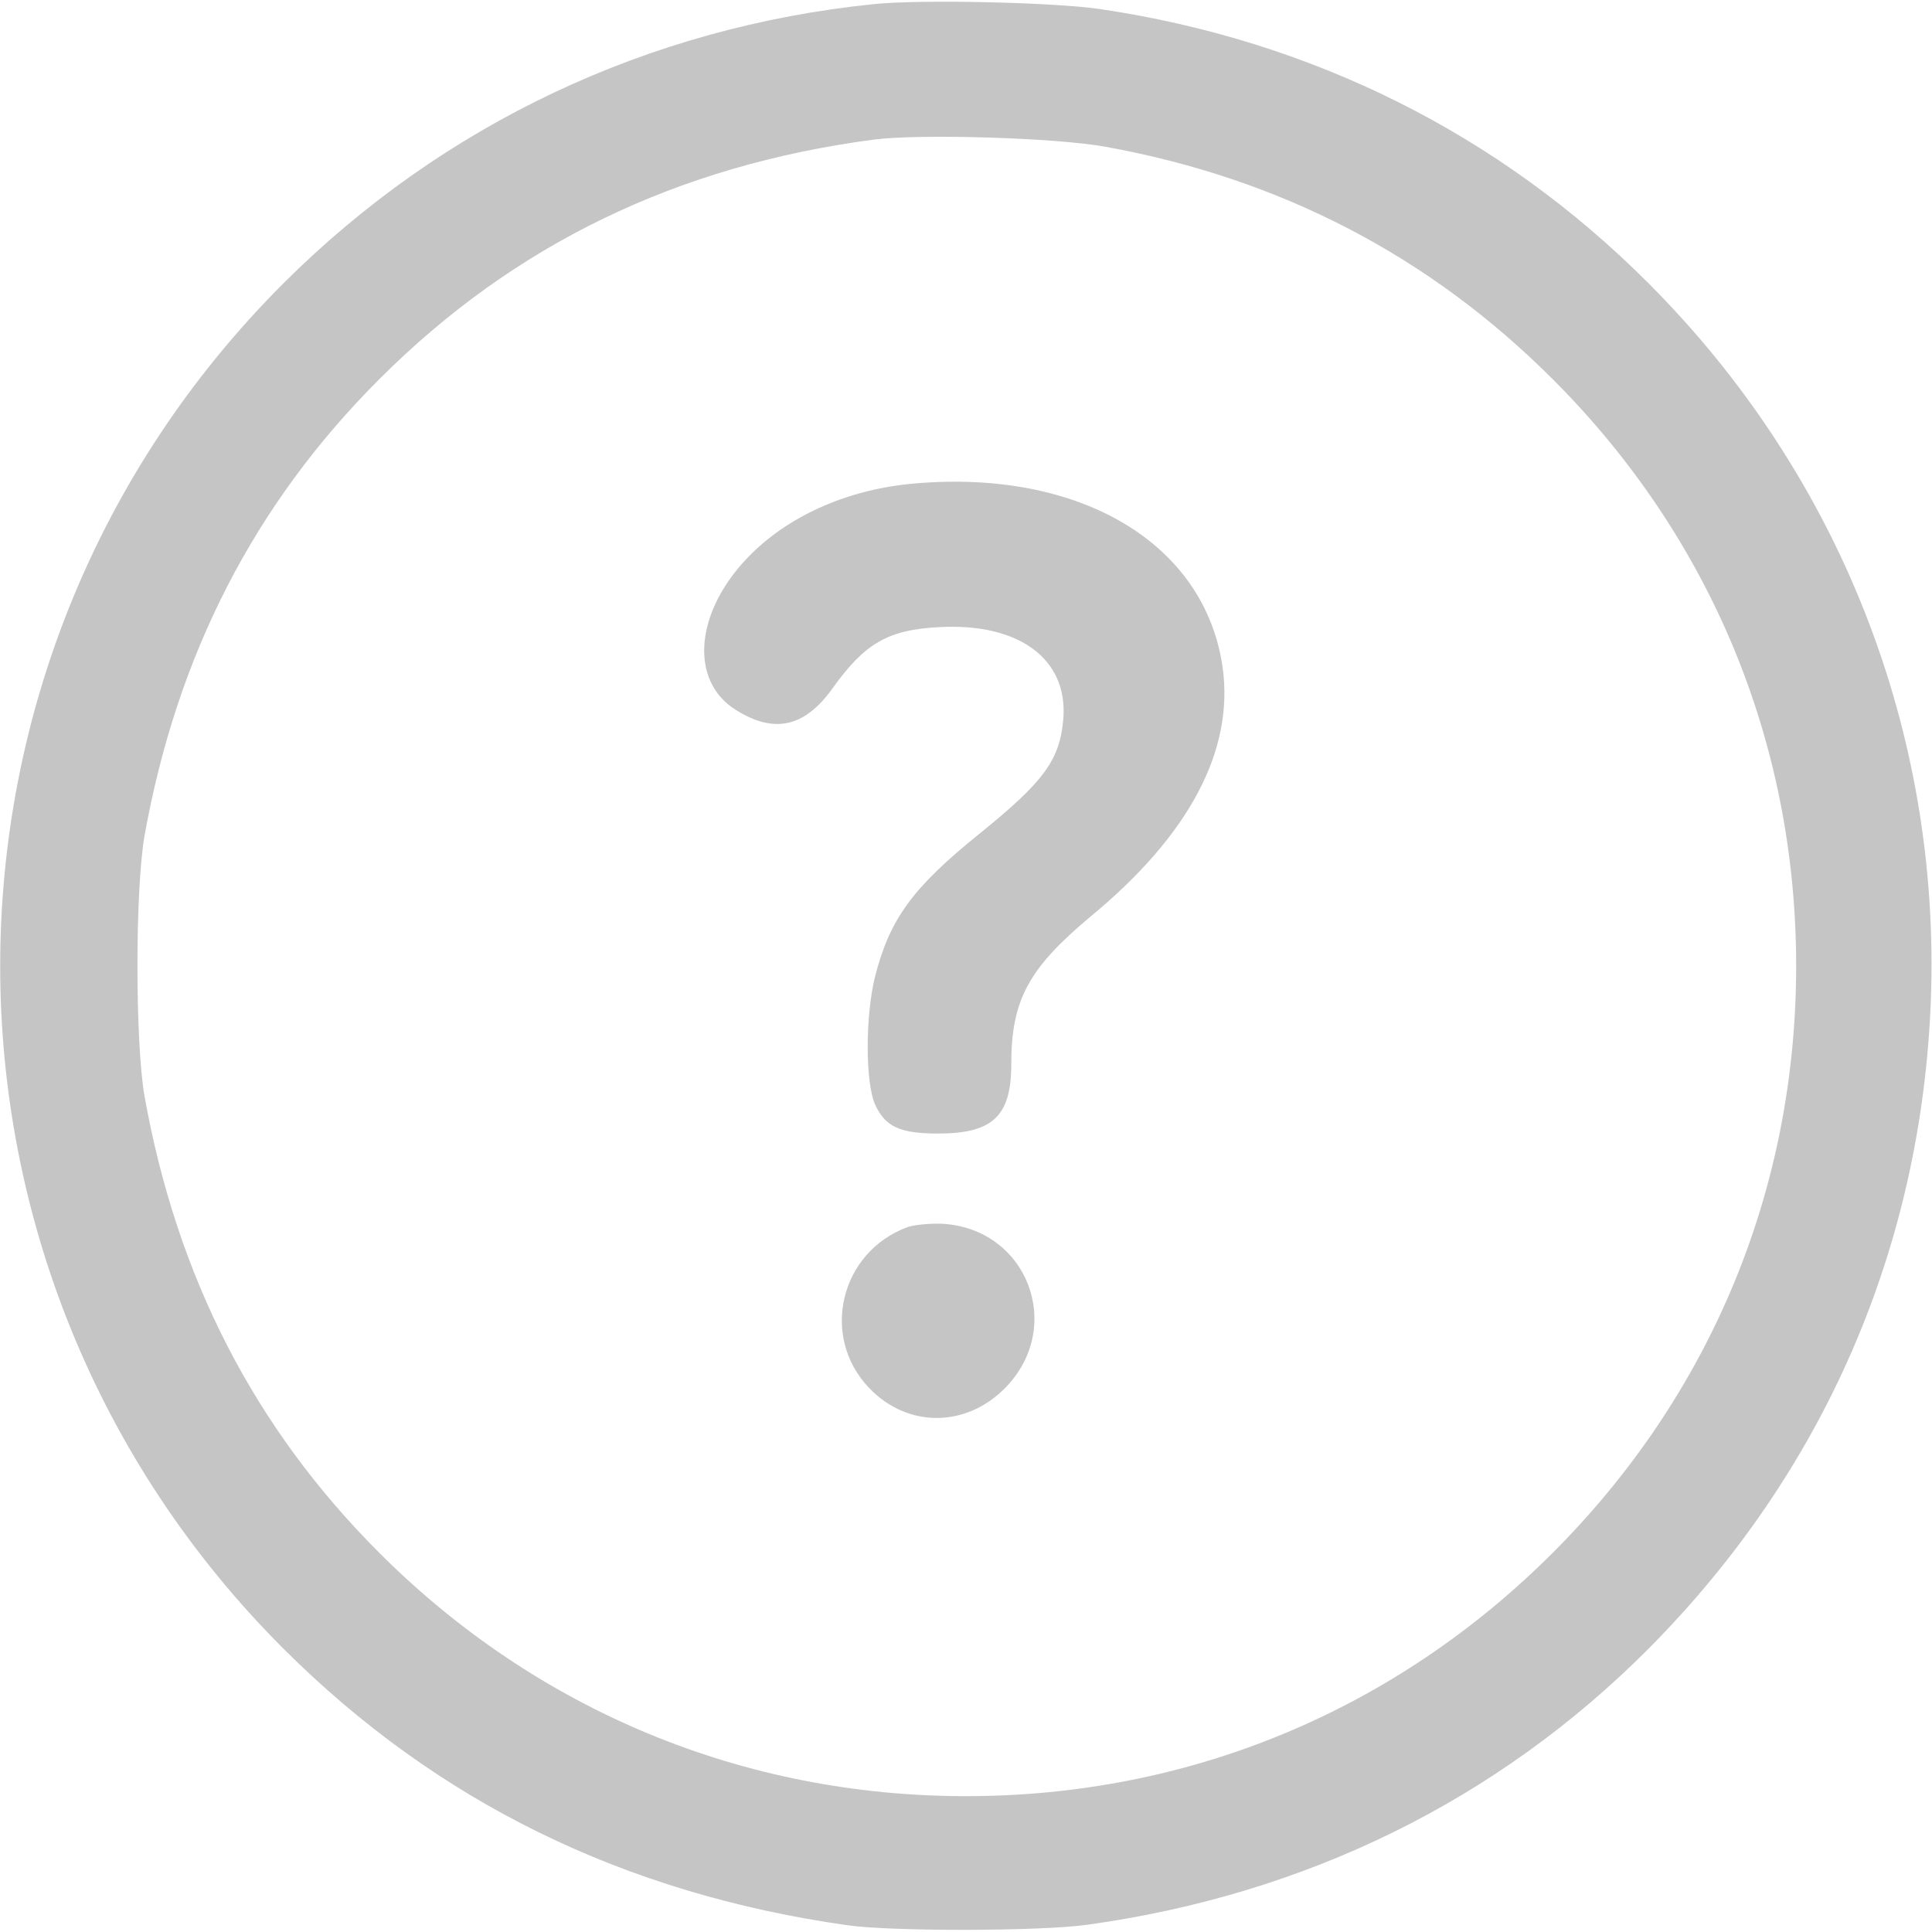
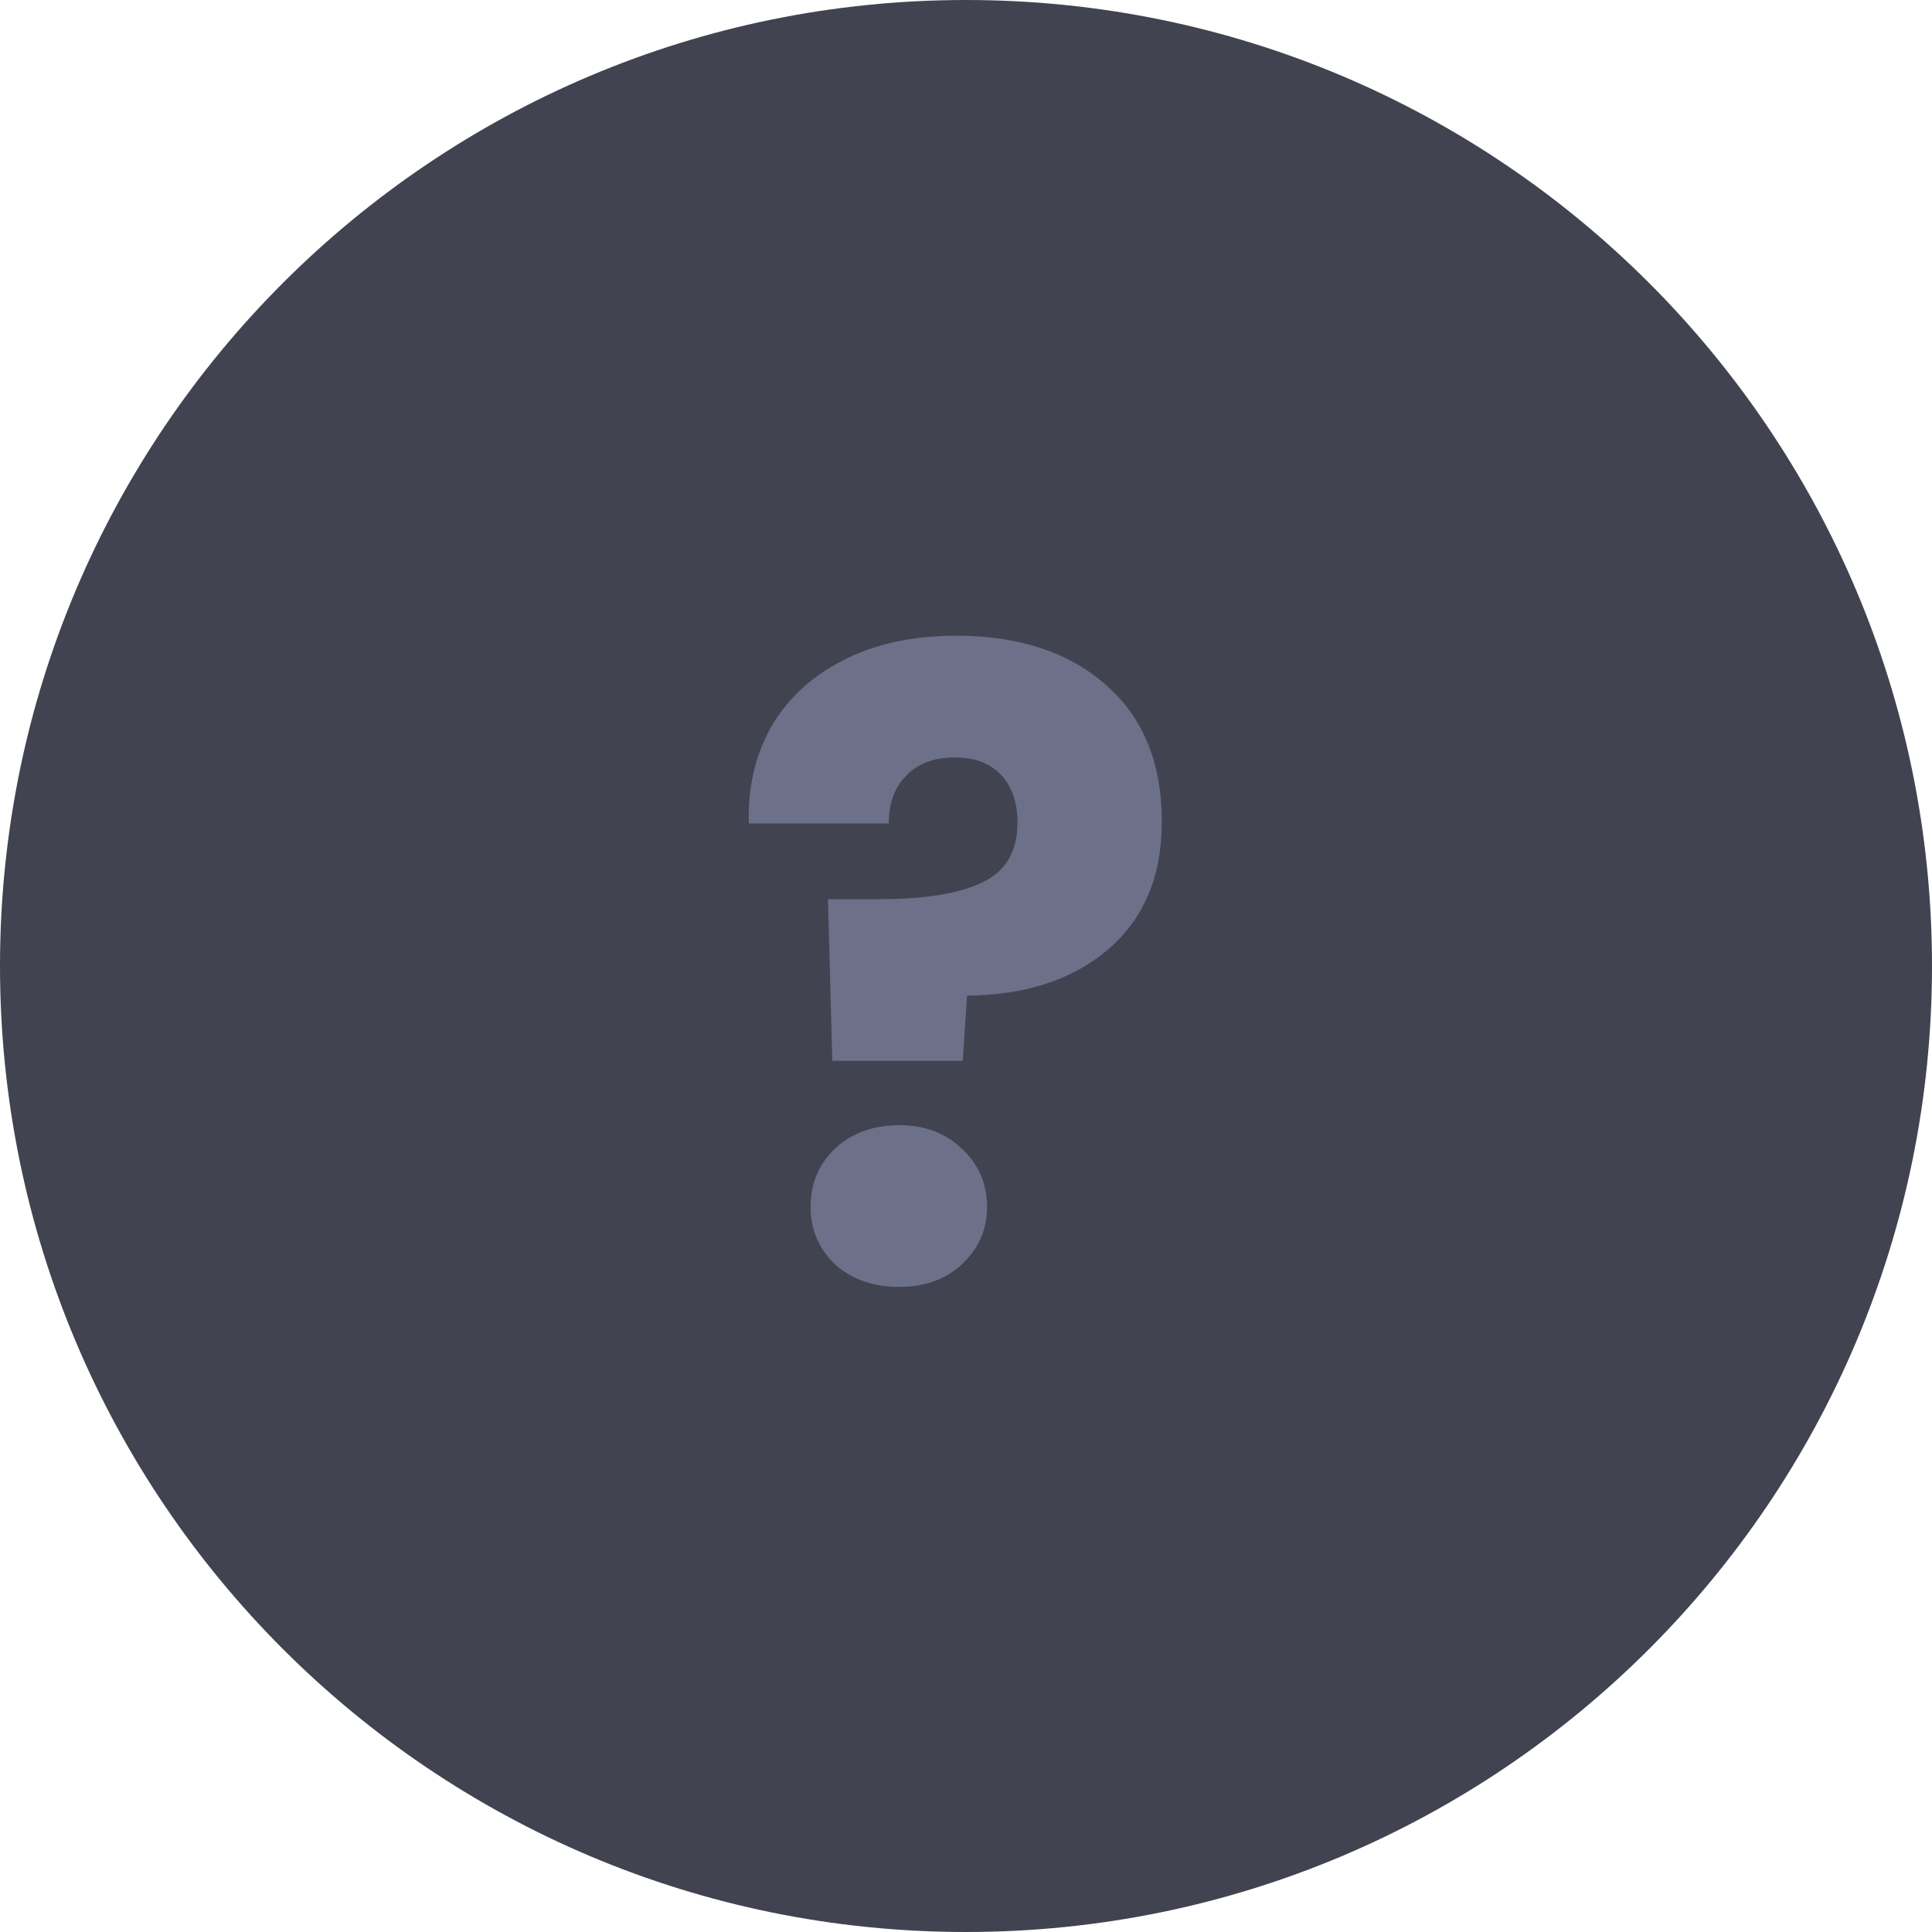
- <svg xmlns="http://www.w3.org/2000/svg" version="1.0" width="512pt" height="512pt" viewBox="0 0 512 512" preserveAspectRatio="xMidYMid meet">
-   <g transform="translate(0,512) scale(0.1,-0.1)" fill="#c5c5c5" stroke="none">
-     <path d="M2315 5109 c-597 -61 -1141 -318 -1563 -739 -1002 -1000 -1002 -2620 0 -3620 406 -405 901 -648 1493 -732 119 -17 512 -16 635 1 580 80 1089 330 1489 732 464 467 723 1061 748 1719 26 711 -242 1393 -749 1900 -393 394 -891 643 -1453 726 -122 18 -477 26 -600 13z m615 -378 c464 -84 859 -290 1185 -616 419 -419 645 -964 645 -1555 0 -591 -226 -1136 -645 -1555 -419 -419 -964 -645 -1555 -645 -590 0 -1137 227 -1555 645 -331 331 -536 730 -622 1210 -25 143 -25 547 0 690 86 480 291 879 622 1210 357 357 789 566 1310 635 123 16 484 5 615 -19z" />
-     <path d="M2427 3839 c-172 -14 -328 -81 -434 -185 -151 -148 -170 -337 -42 -416 101 -63 181 -45 254 56 86 121 148 157 283 164 212 12 342 -84 330 -242 -9 -110 -51 -167 -223 -306 -176 -142 -237 -225 -276 -378 -26 -104 -26 -280 0 -339 27 -59 66 -77 167 -77 145 0 194 46 194 184 0 170 46 254 210 391 262 216 381 441 350 661 -47 327 -375 524 -813 487z" />
-     <path d="M2405 1868 c-179 -66 -232 -290 -102 -426 102 -107 258 -106 362 1 158 163 56 423 -170 434 -33 1 -73 -3 -90 -9z" />
-   </g>
+ <svg xmlns="http://www.w3.org/2000/svg" width="80" height="80" viewBox="0 0 80 80" fill="none">
+   <circle cx="40" cy="40" r="40" fill="#414350" />
+   <path d="M39.612 26.324C42.18 26.324 44.232 26.996 45.768 28.34C47.328 29.684 48.108 31.58 48.108 34.028C48.108 36.284 47.364 38.048 45.876 39.32C44.412 40.568 42.468 41.204 40.044 41.228L39.864 43.928H34.464L34.284 37.232H36.444C38.292 37.232 39.696 37.004 40.656 36.548C41.64 36.092 42.132 35.264 42.132 34.064C42.132 33.224 41.904 32.564 41.448 32.084C40.992 31.604 40.356 31.364 39.54 31.364C38.676 31.364 38.004 31.616 37.524 32.12C37.044 32.6 36.804 33.26 36.804 34.1H31.008C30.96 32.636 31.26 31.316 31.908 30.14C32.58 28.964 33.564 28.04 34.86 27.368C36.18 26.672 37.764 26.324 39.612 26.324ZM37.236 53.288C36.156 53.288 35.268 52.976 34.572 52.352C33.9 51.704 33.564 50.912 33.564 49.976C33.564 49.016 33.9 48.212 34.572 47.564C35.268 46.916 36.156 46.592 37.236 46.592C38.292 46.592 39.156 46.916 39.828 47.564C40.524 48.212 40.872 49.016 40.872 49.976C40.872 50.912 40.524 51.704 39.828 52.352C39.156 52.976 38.292 53.288 37.236 53.288Z" fill="#6D7089" />
</svg>
